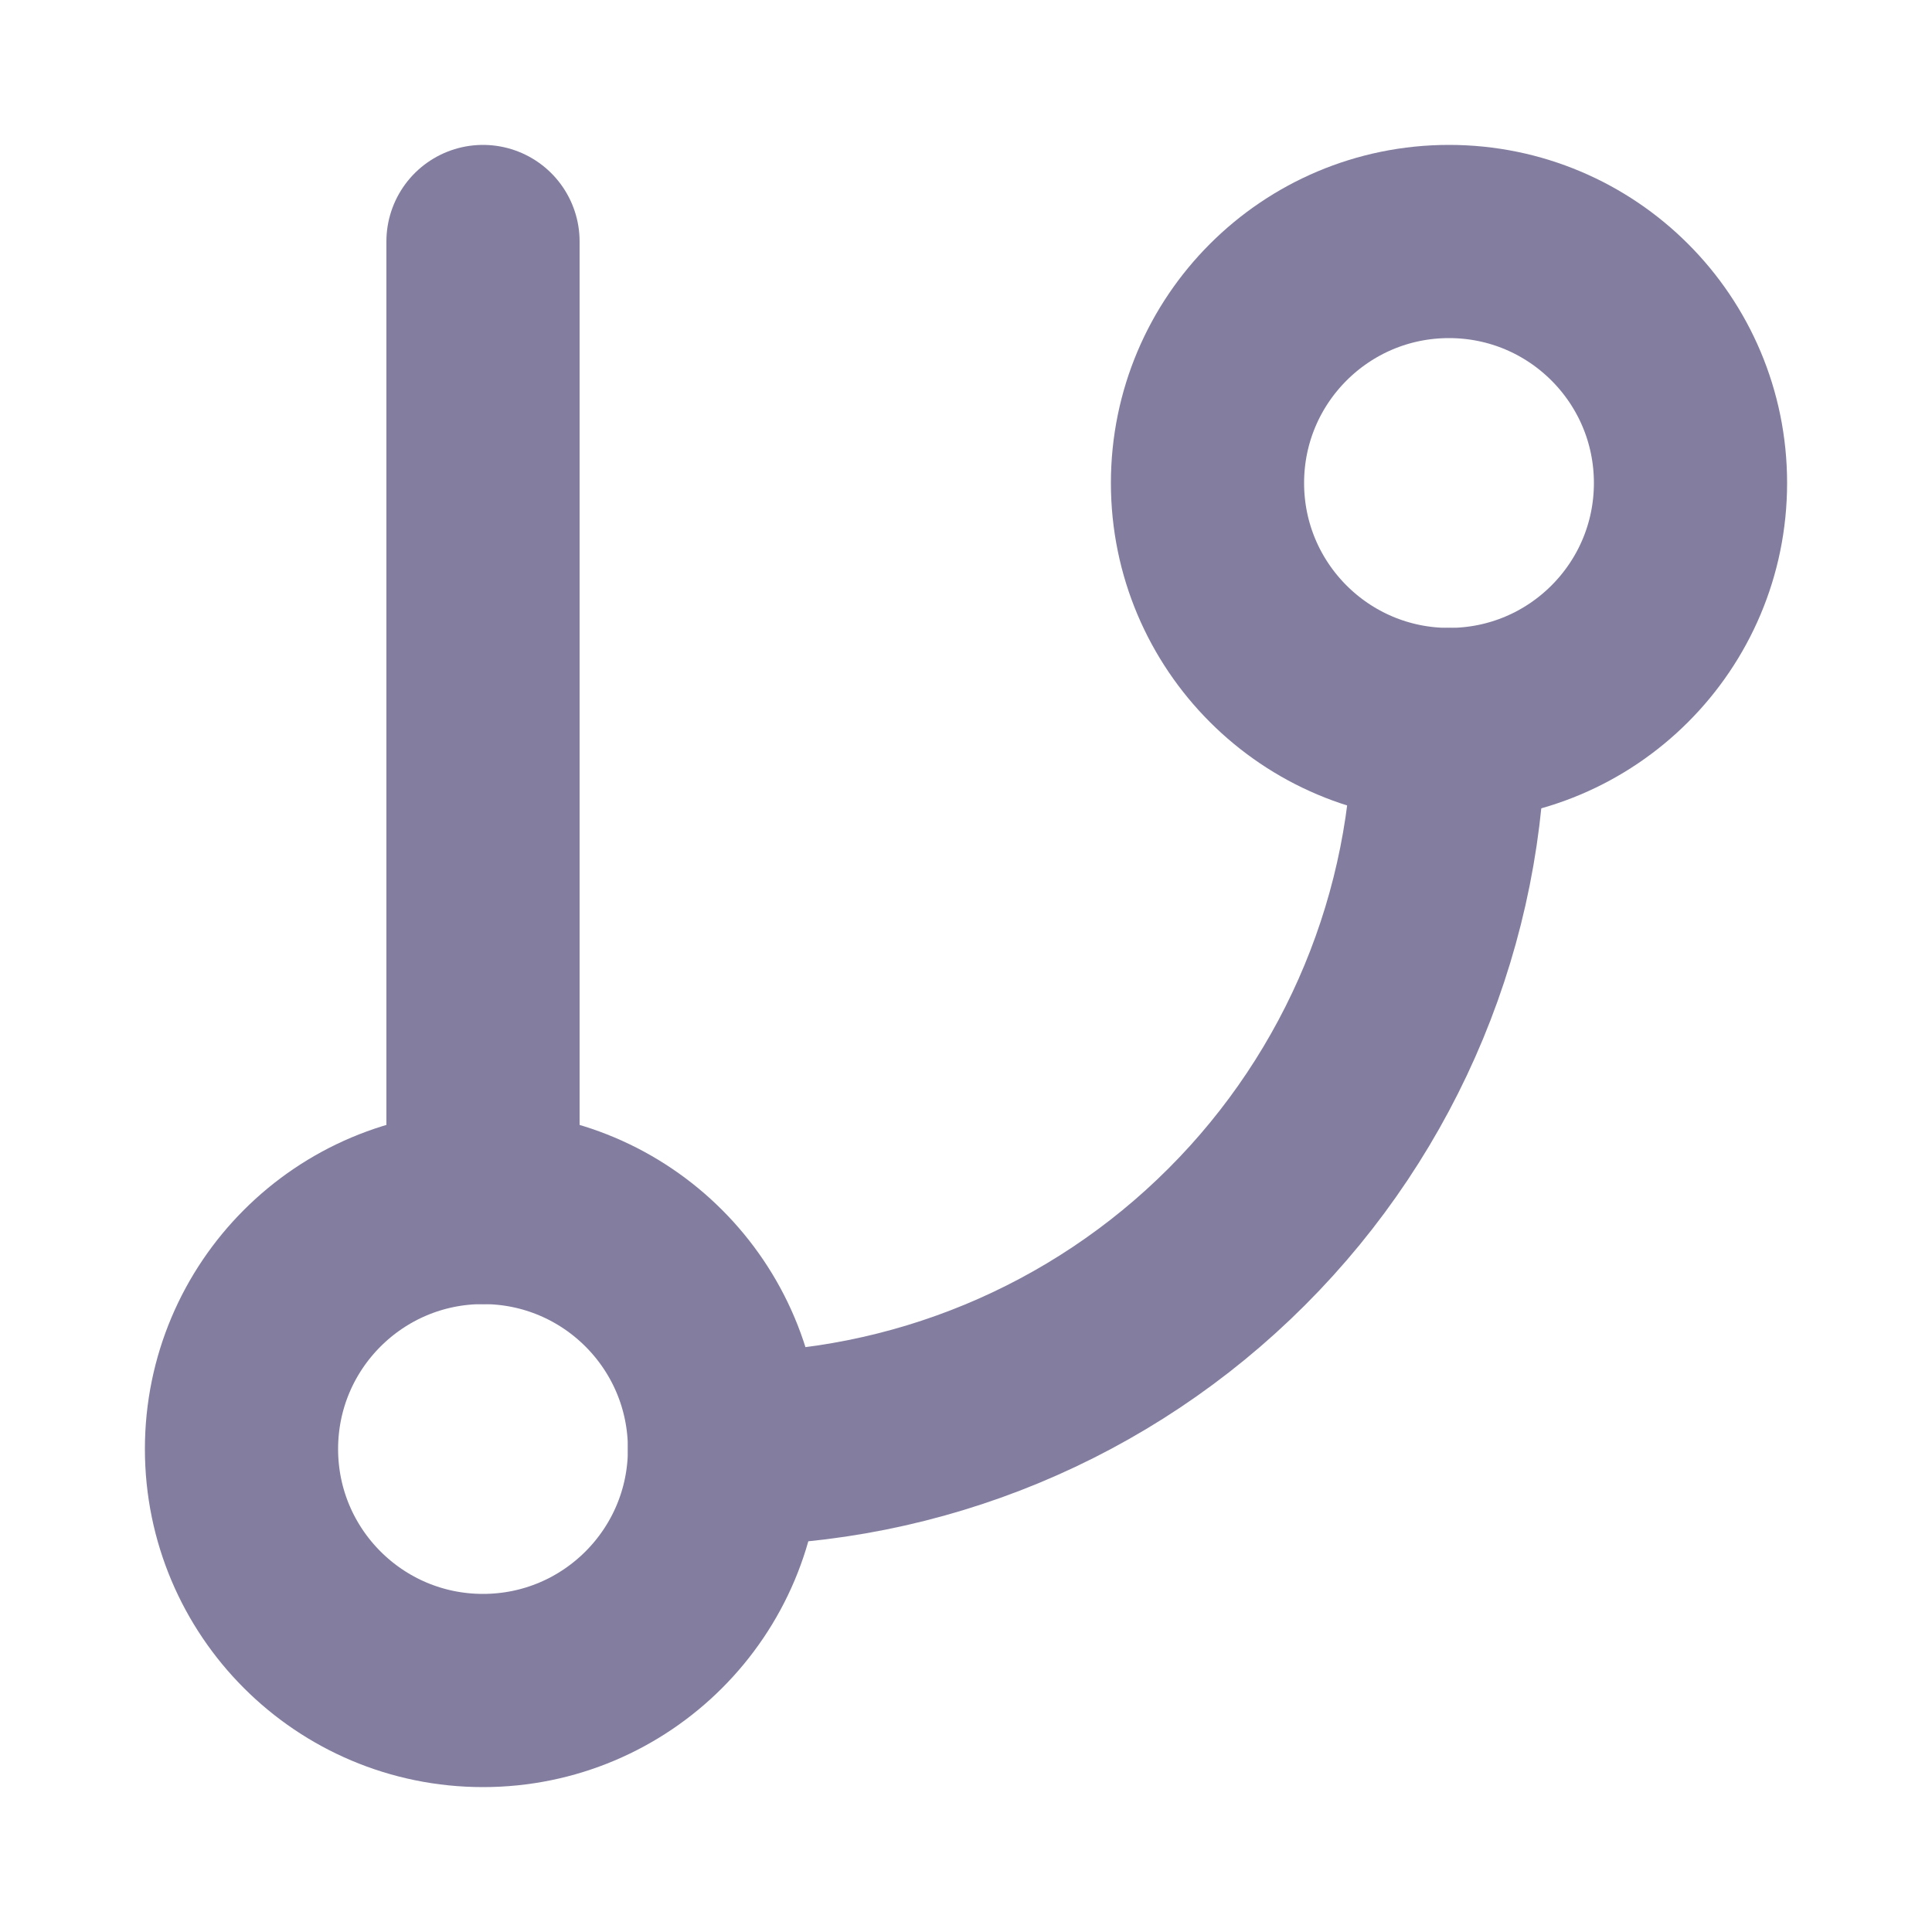
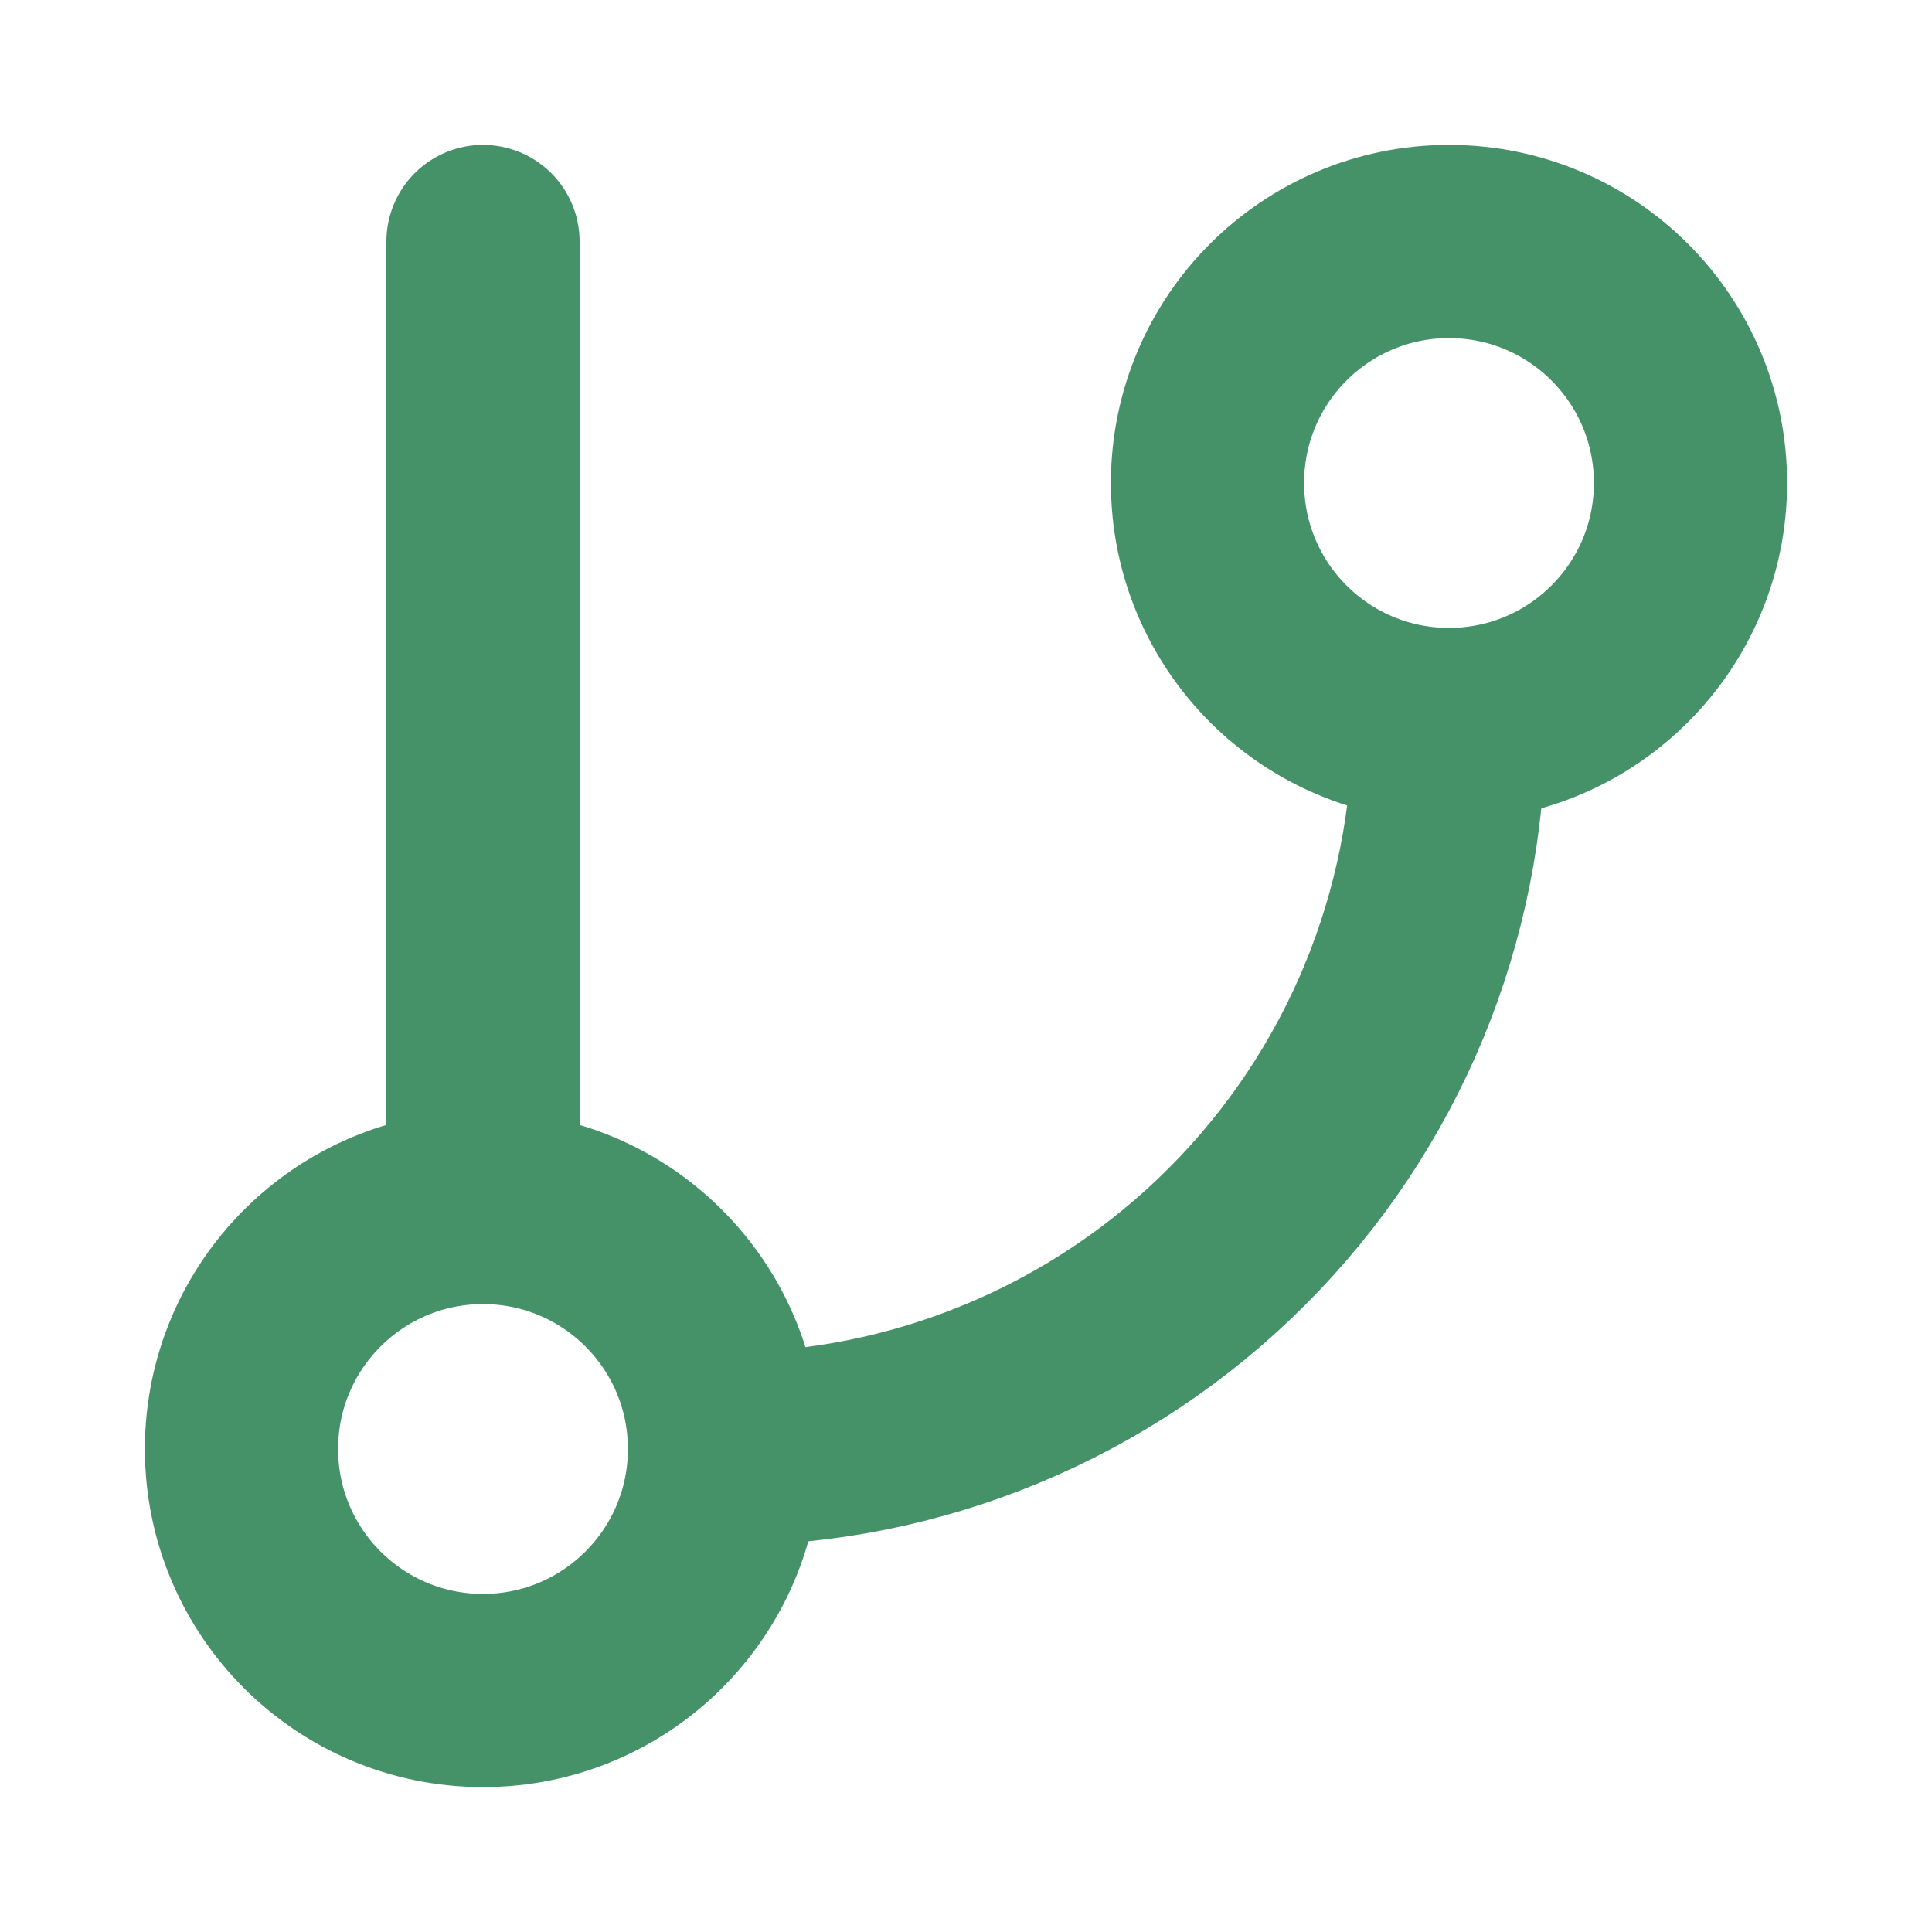
<svg xmlns="http://www.w3.org/2000/svg" width="20" height="20" viewBox="0 0 20 20" fill="none">
-   <path d="M5 2.5V12.5" stroke="#837E9F" stroke-width="2" stroke-linecap="round" stroke-linejoin="round" />
-   <path d="M15 7.5C16.381 7.5 17.5 6.381 17.5 5C17.5 3.619 16.381 2.5 15 2.5C13.619 2.5 12.5 3.619 12.5 5C12.5 6.381 13.619 7.5 15 7.5Z" stroke="#837E9F" stroke-width="2" stroke-linecap="round" stroke-linejoin="round" />
-   <path d="M5 17.5C6.381 17.5 7.5 16.381 7.5 15C7.5 13.619 6.381 12.5 5 12.5C3.619 12.5 2.5 13.619 2.5 15C2.5 16.381 3.619 17.5 5 17.5Z" stroke="#837E9F" stroke-width="2" stroke-linecap="round" stroke-linejoin="round" />
-   <path d="M15 7.5C15 9.489 14.21 11.397 12.803 12.803C11.397 14.21 9.489 15 7.5 15" stroke="#837E9F" stroke-width="2" stroke-linecap="round" stroke-linejoin="round" />
+   <path d="M5 2.5V12.5" stroke="#459268" stroke-width="2" stroke-linecap="round" stroke-linejoin="round" />
+   <path d="M15 7.5C16.381 7.5 17.5 6.381 17.5 5C17.5 3.619 16.381 2.5 15 2.5C13.619 2.5 12.5 3.619 12.5 5C12.5 6.381 13.619 7.5 15 7.5Z" stroke="#459268" stroke-width="2" stroke-linecap="round" stroke-linejoin="round" />
+   <path d="M5 17.5C6.381 17.5 7.5 16.381 7.5 15C7.5 13.619 6.381 12.5 5 12.5C3.619 12.5 2.5 13.619 2.5 15C2.5 16.381 3.619 17.5 5 17.5Z" stroke="#459268" stroke-width="2" stroke-linecap="round" stroke-linejoin="round" />
+   <path d="M15 7.5C15 9.489 14.21 11.397 12.803 12.803C11.397 14.21 9.489 15 7.5 15" stroke="#459268" stroke-width="2" stroke-linecap="round" stroke-linejoin="round" />
</svg>
